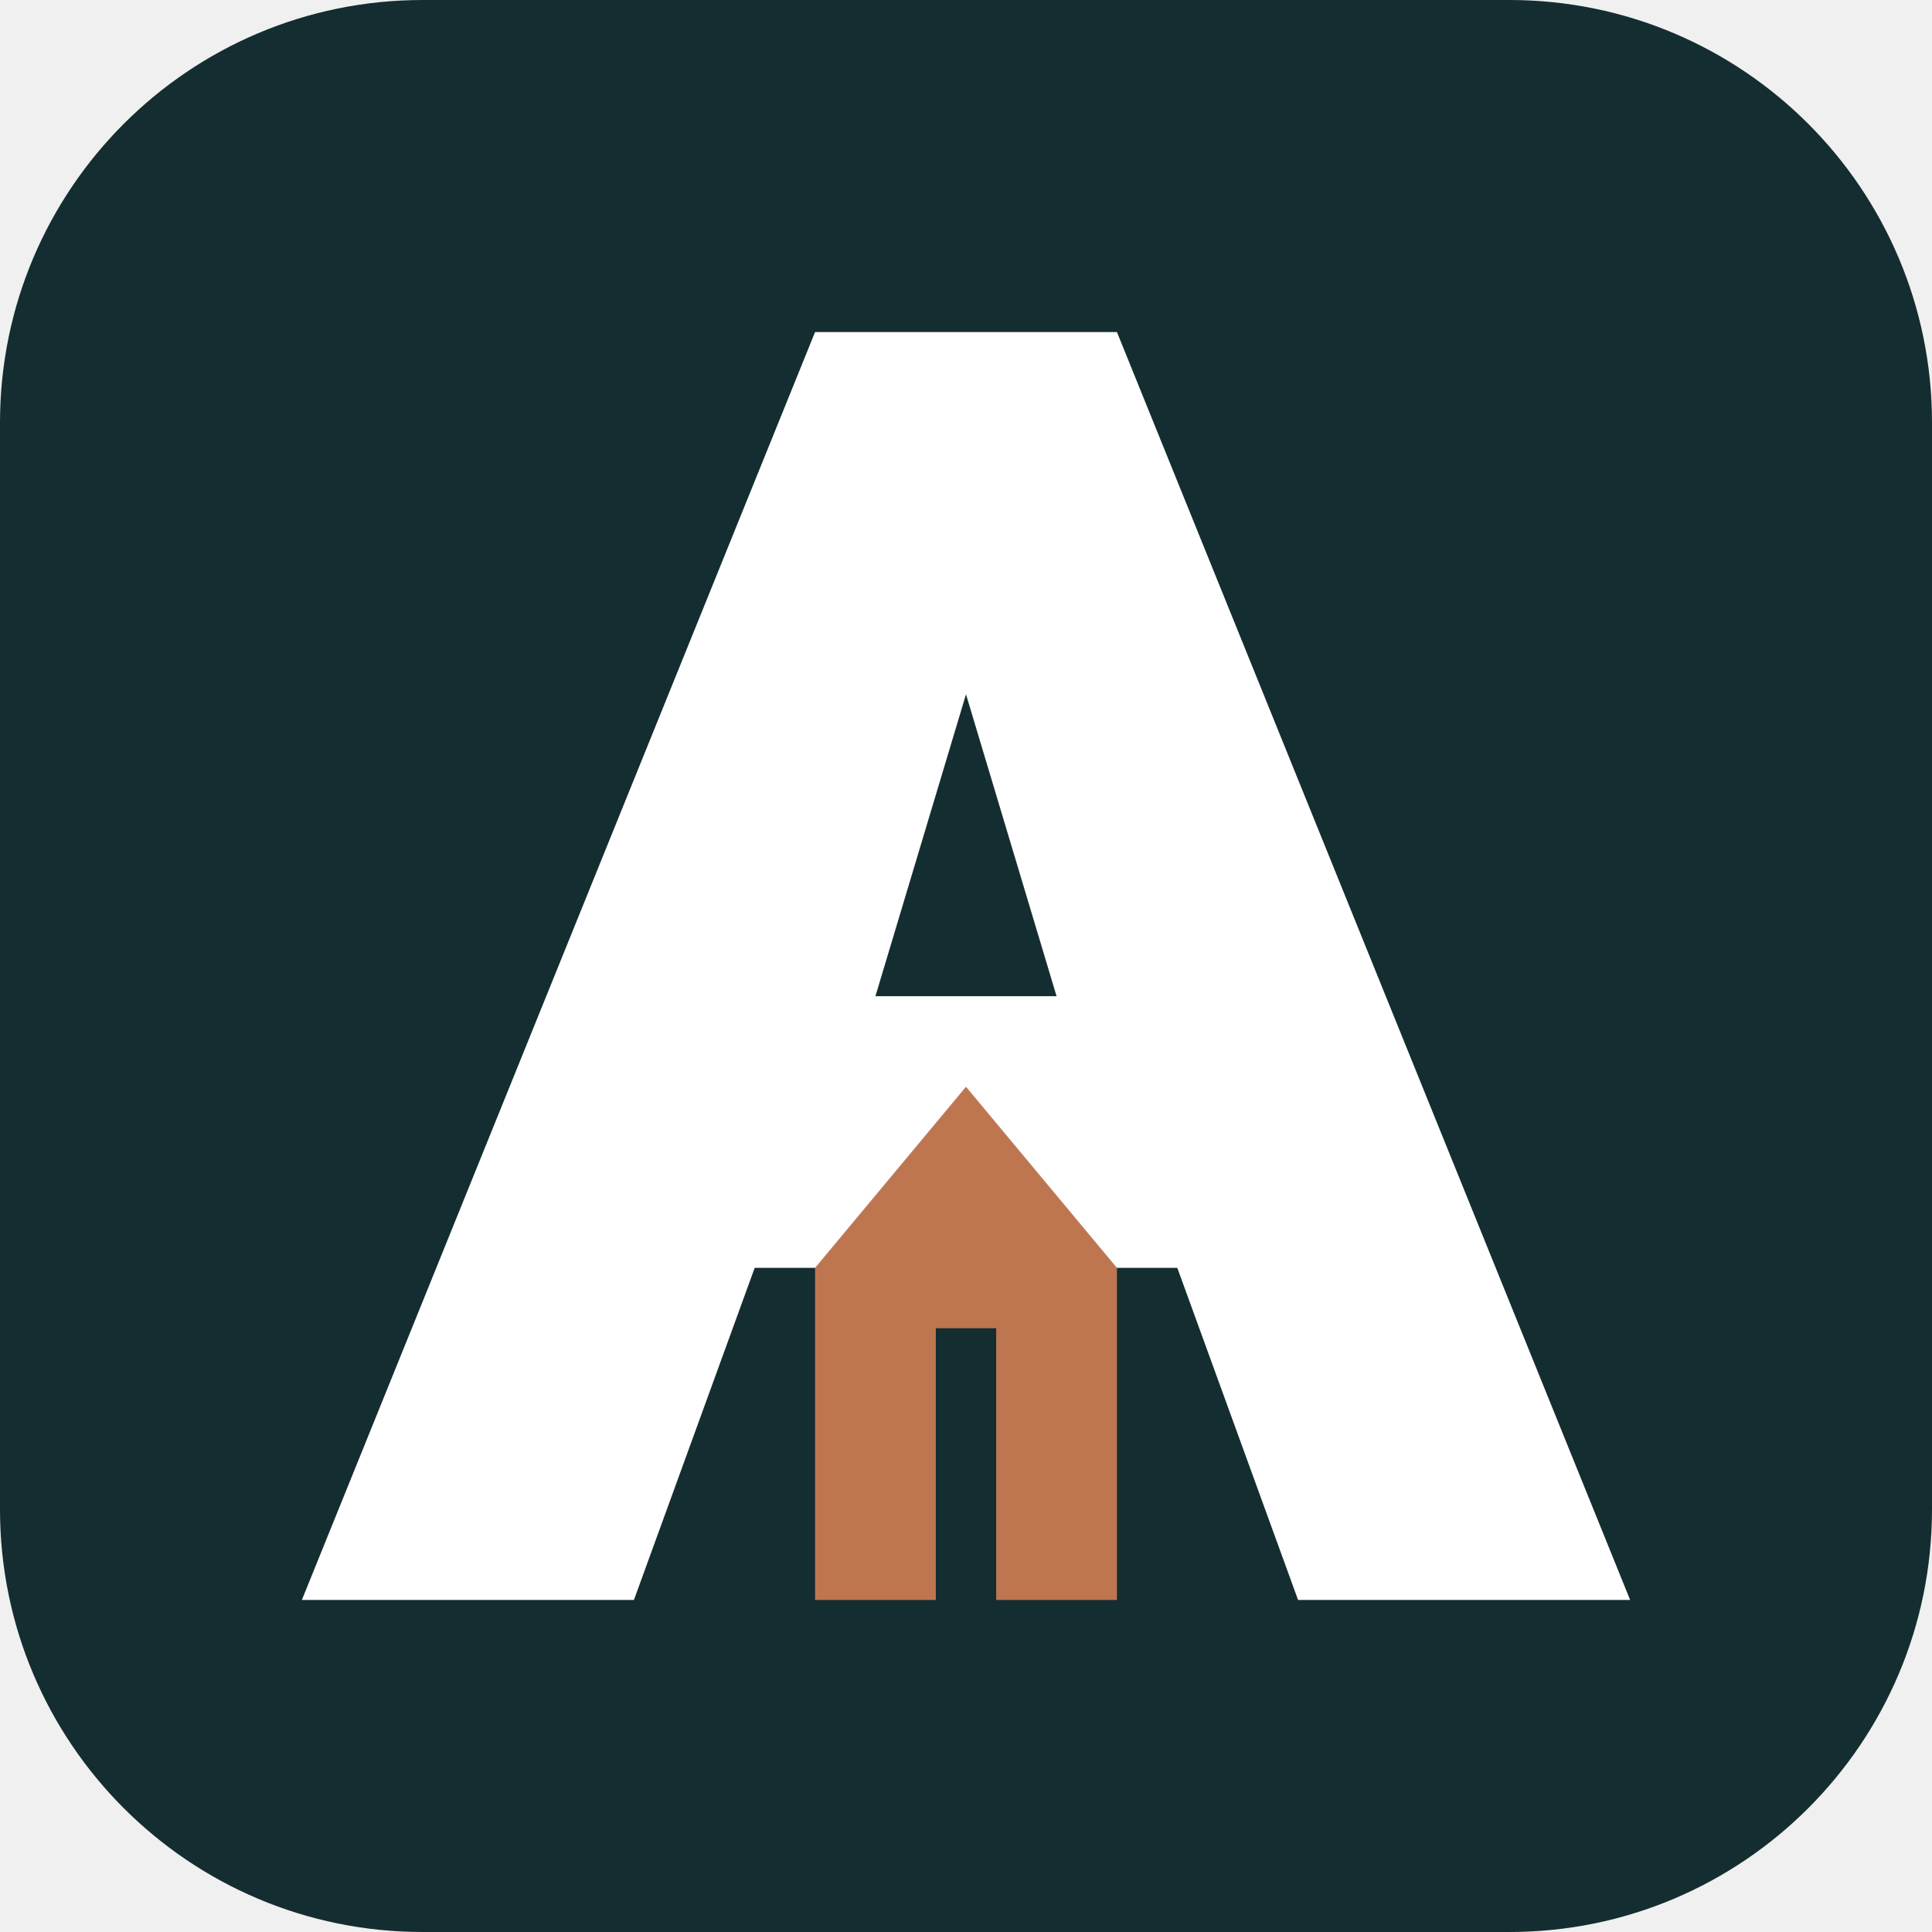
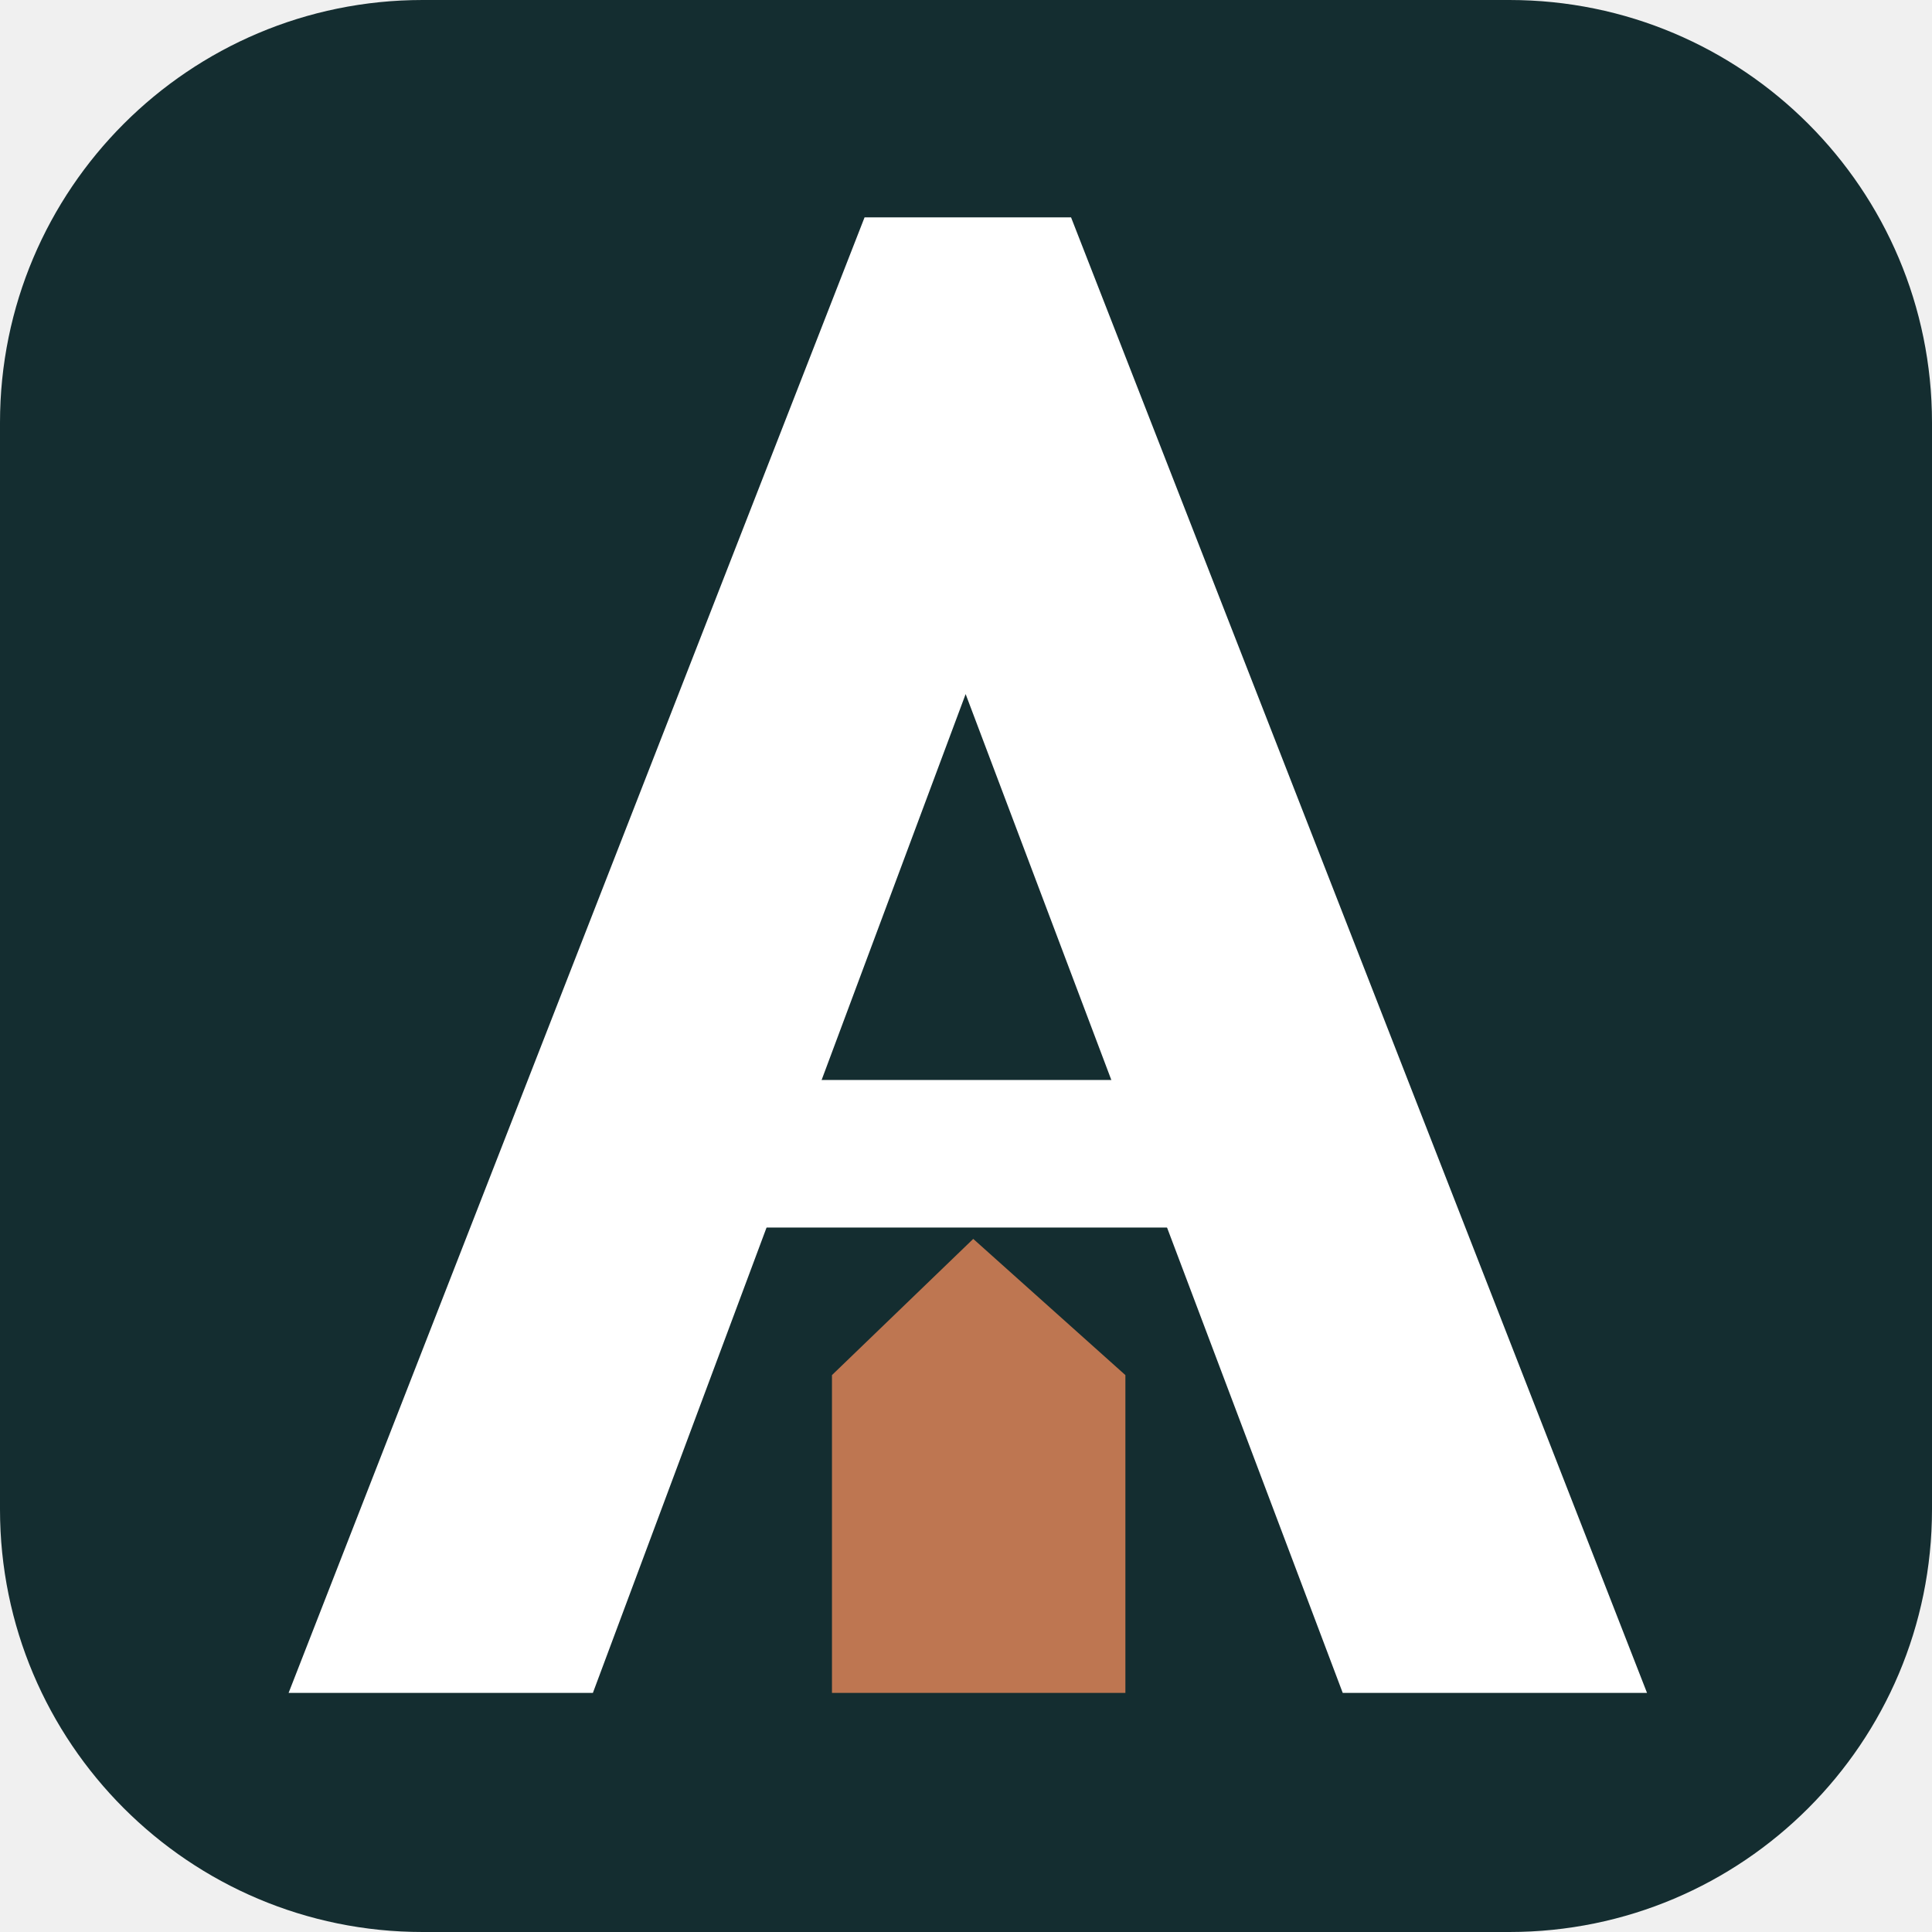
- <svg xmlns="http://www.w3.org/2000/svg" viewBox="0 0 64 64" role="img" aria-label="Pachi architectural A">
-   <rect width="64" height="64" rx="14" fill="#142D30" />
-   <path fill-rule="evenodd" d="M10 53 27 11h10l17 42H43l-4-11H25l-4 11H10Zm19-20h6l-3-10-3 10Z" fill="#FFF" />
-   <path d="M27 53V42l5-6 5 6v11h-4v-9h-2v9Z" fill="#BE7651" />
+ <svg xmlns="http://www.w3.org/2000/svg" viewBox="0 0 160 160" role="img" aria-label="Pachi building A icon">
+   <rect width="160" height="160" rx="35" fill="#142D30" />
+   <g transform="translate(23 18) scale(.90 .94)">
+     <path d="M1 130 54 0h19l53 130h-28L63.3 42 29 130Z" fill="#FFFFFF" />
+     <path d="M40 76h48v13H40z" fill="#FFFFFF" />
+     <path d="M51 130V102L64 90 78 102v28Z" fill="#BE7651" />
+   </g>
</svg>
